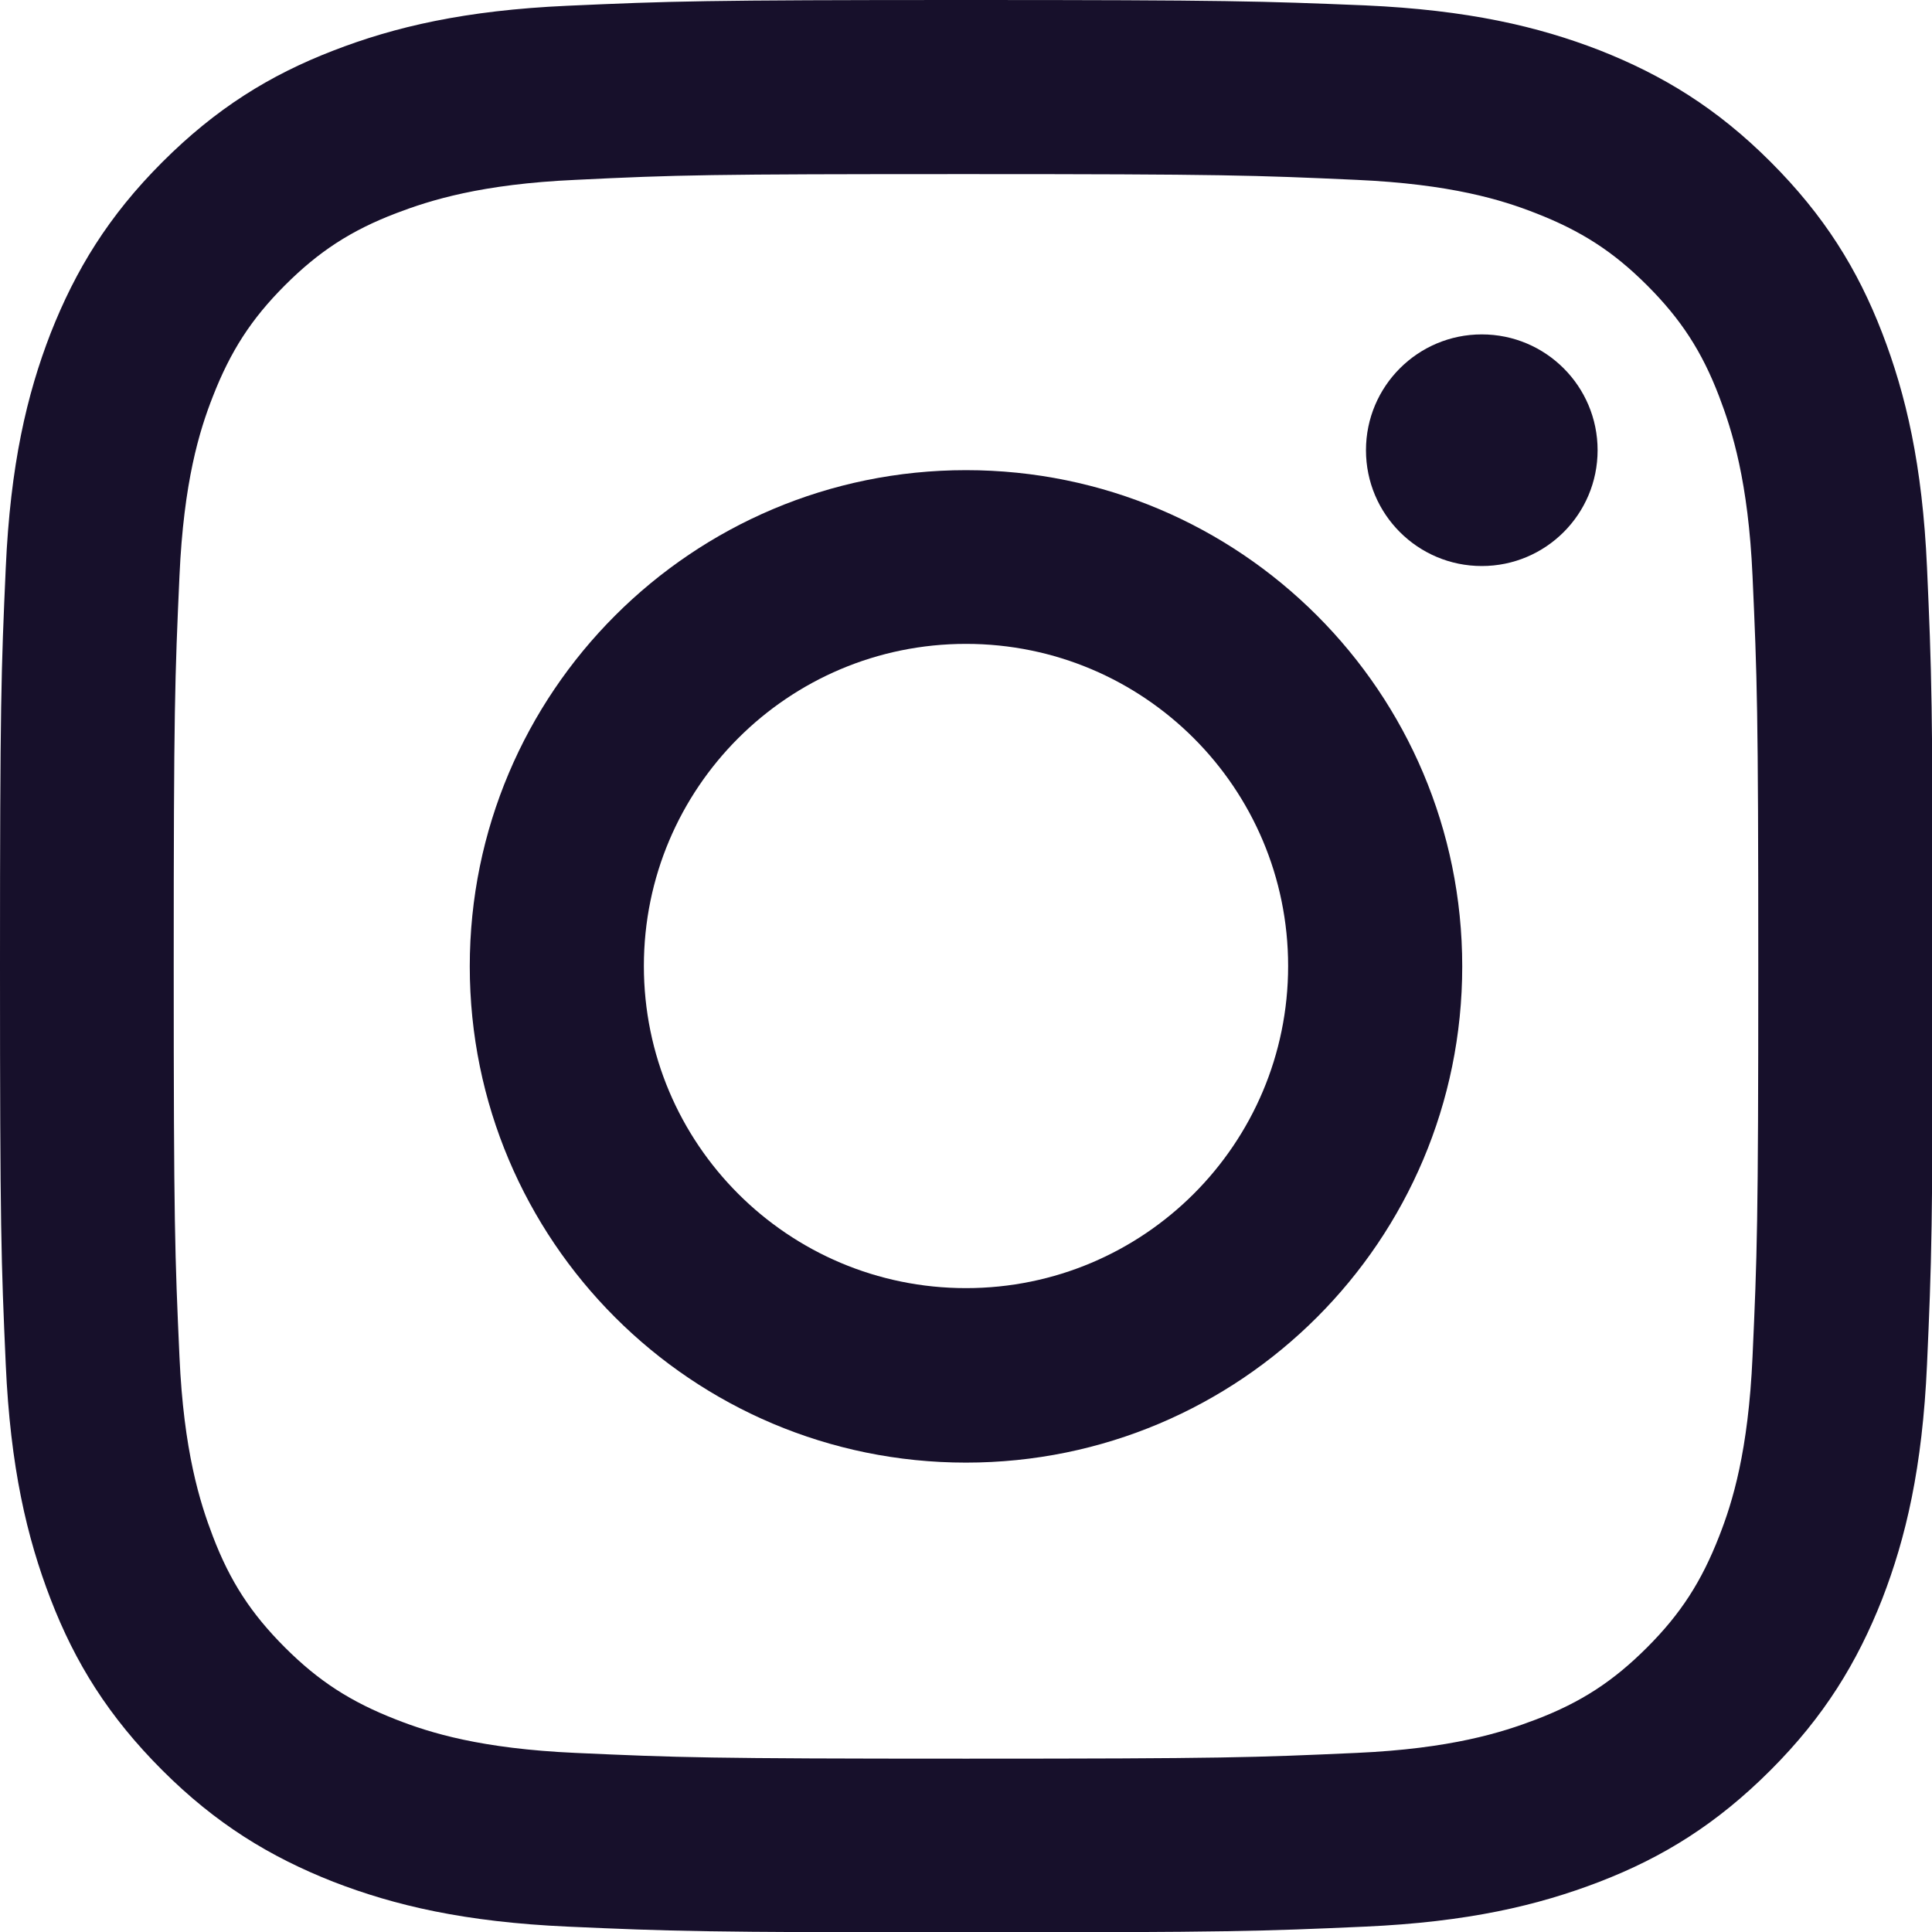
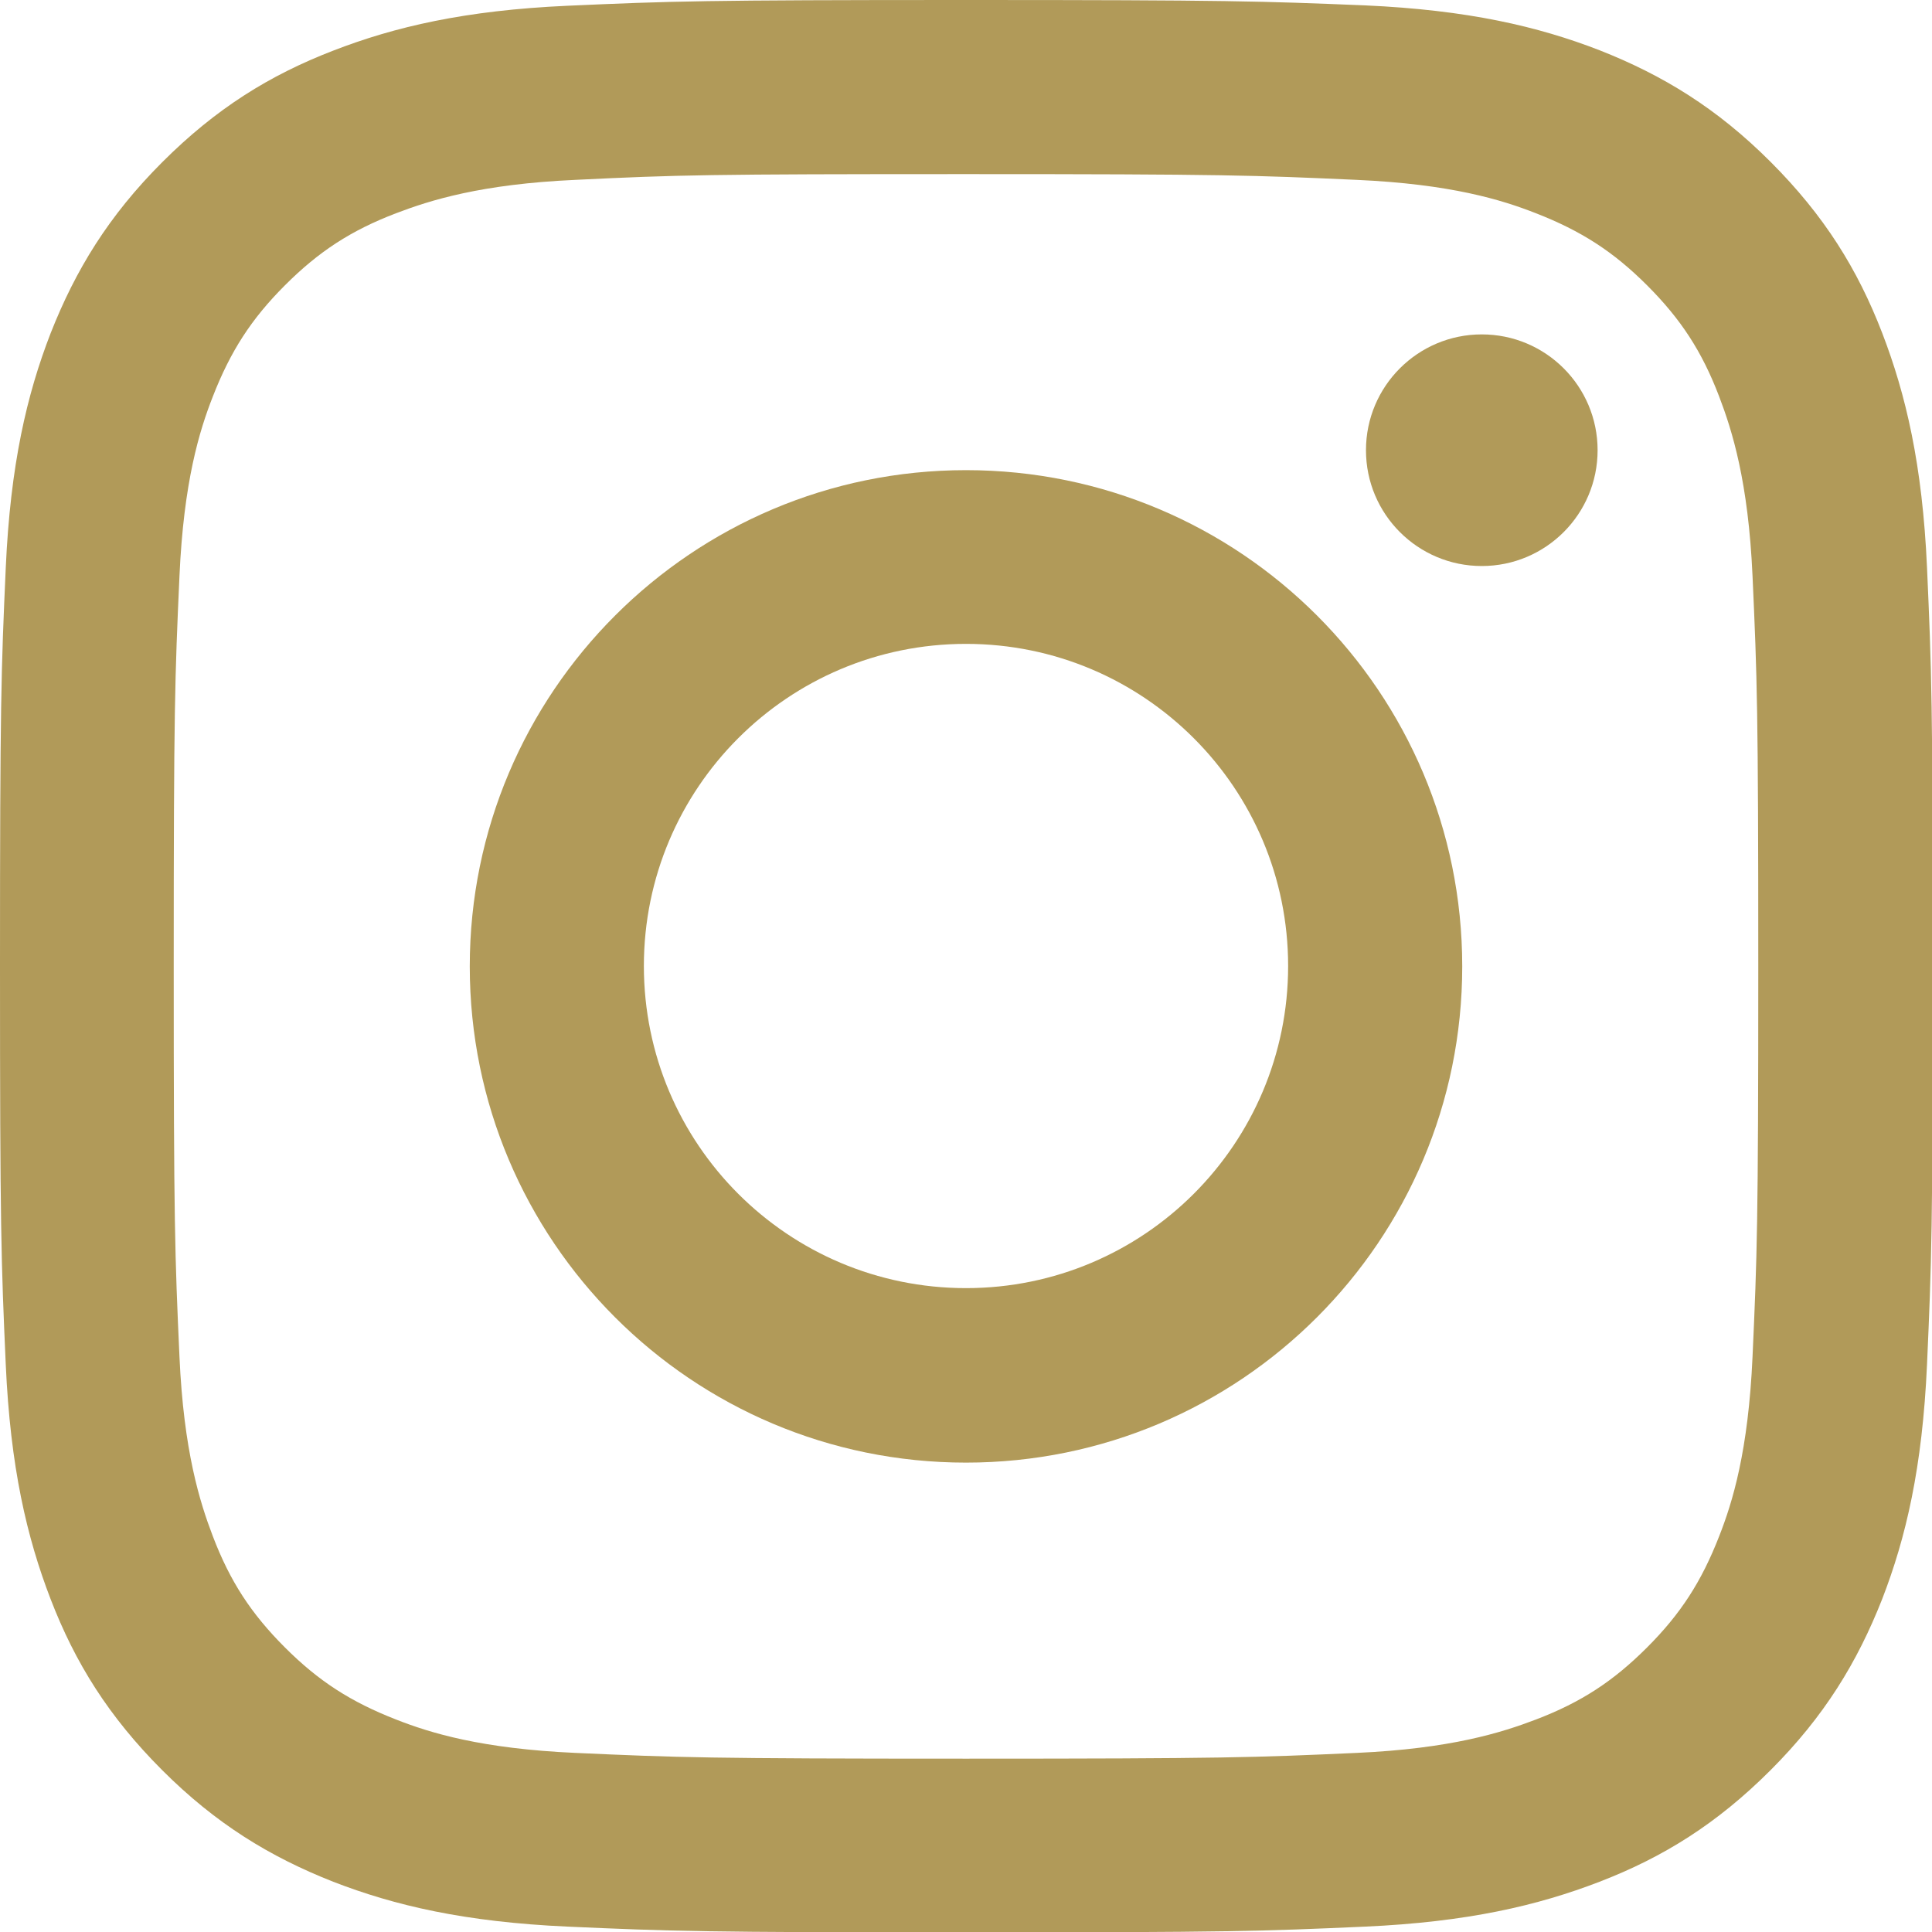
- <svg xmlns="http://www.w3.org/2000/svg" version="1.1" id="Logo" x="0px" y="0px" width="503.8px" height="503.8px" viewBox="0 0 503.8 503.8" style="enable-background:new 0 0 503.8 503.8;" xml:space="preserve">
-   <style type="text/css">
- 	.st0{fill:#17102B;}
- </style>
-   <g>
-     <path class="st0" d="M251.9,45.4c67.3,0,75.2,0.3,101.8,1.5c24.6,1.1,37.9,5.2,46.8,8.7c11.8,4.6,20.2,10,29,18.8   s14.3,17.2,18.8,29c3.4,8.9,7.6,22.2,8.7,46.8c1.2,26.6,1.5,34.5,1.5,101.8s-0.3,75.2-1.5,101.8c-1.1,24.6-5.2,37.9-8.7,46.8   c-4.6,11.8-10,20.2-18.8,29s-17.2,14.3-29,18.8c-8.9,3.4-22.2,7.6-46.8,8.7c-26.6,1.2-34.5,1.5-101.8,1.5s-75.2-0.3-101.8-1.5   c-24.6-1.1-37.9-5.2-46.8-8.7c-11.8-4.6-20.2-10-29-18.8s-14.3-17.2-18.8-29c-3.4-8.9-7.6-22.2-8.7-46.8   c-1.2-26.6-1.5-34.5-1.5-101.8s0.3-75.2,1.5-101.8c1.1-24.6,5.2-37.9,8.7-46.8c4.6-11.8,10-20.2,18.8-29s17.2-14.3,29-18.8   c8.9-3.4,22.2-7.6,46.8-8.7C176.7,45.6,184.7,45.4,251.9,45.4 M251.9,0c-68.4,0-77,0.3-103.9,1.5C121.2,2.7,102.9,7,86.9,13.2   c-16.6,6.4-30.6,15.1-44.6,29.1S19.7,70.4,13.2,86.9c-6.2,16-10.5,34.3-11.7,61.2C0.3,174.9,0,183.5,0,251.9s0.3,77,1.5,103.9   C2.7,382.6,7,400.9,13.2,417c6.4,16.6,15.1,30.6,29.1,44.6s28.1,22.6,44.6,29.1c16,6.2,34.3,10.5,61.2,11.7s35.4,1.5,103.9,1.5   s77-0.3,103.9-1.5c26.8-1.2,45.1-5.5,61.2-11.7c16.6-6.4,30.6-15.1,44.6-29.1s22.6-28.1,29.1-44.6c6.2-16,10.5-34.3,11.7-61.2   c1.2-26.9,1.5-35.4,1.5-103.9s-0.3-77-1.5-103.9c-1.2-26.8-5.5-45.1-11.7-61.2c-6.4-16.6-15.1-30.6-29.1-44.6s-28.1-22.6-44.6-29.1   c-16-6.2-34.3-10.5-61.2-11.7C328.9,0.3,320.3,0,251.9,0L251.9,0z" />
-     <path class="st0" d="M251.9,122.6c-71.4,0-129.4,57.9-129.4,129.4s57.9,129.4,129.4,129.4S381.3,323.5,381.3,252   S323.4,122.6,251.9,122.6z M251.9,335.9c-46.4,0-84-37.6-84-84s37.6-84,84-84s84,37.6,84,84S298.3,335.9,251.9,335.9z" />
-     <circle class="st0" cx="386.4" cy="117.4" r="30.2" />
-   </g>
+ <svg xmlns="http://www.w3.org/2000/svg" id="Logo" width="503.8" height="503.8" version="1.1" viewBox="0 0 503.8 503.8">
+   <defs>
+     <style>
+       .st0 {
+         fill: #b19a59;
+       }
+     </style>
+   </defs>
+   <path class="st0" d="M251.9,45.4c67.3,0,75.2.3,101.8,1.5,24.6,1.1,37.9,5.2,46.8,8.7,11.8,4.6,20.2,10,29,18.8s14.3,17.2,18.8,29c3.4,8.9,7.6,22.2,8.7,46.8,1.2,26.6,1.5,34.5,1.5,101.8s-.3,75.2-1.5,101.8c-1.1,24.6-5.2,37.9-8.7,46.8-4.6,11.8-10,20.2-18.8,29s-17.2,14.3-29,18.8c-8.9,3.4-22.2,7.6-46.8,8.7-26.6,1.2-34.5,1.5-101.8,1.5s-75.2-.3-101.8-1.5c-24.6-1.1-37.9-5.2-46.8-8.7-11.8-4.6-20.2-10-29-18.8s-14.3-17.2-18.8-29c-3.4-8.9-7.6-22.2-8.7-46.8-1.2-26.6-1.5-34.5-1.5-101.8s.3-75.2,1.5-101.8c1.1-24.6,5.2-37.9,8.7-46.8,4.6-11.8,10-20.2,18.8-29s17.2-14.3,29-18.8c8.9-3.4,22.2-7.6,46.8-8.7,26.6-1.3,34.6-1.5,101.8-1.5M251.9,0c-68.4,0-77,.3-103.9,1.5-26.8,1.2-45.1,5.5-61.1,11.7-16.6,6.4-30.6,15.1-44.6,29.1s-22.6,28.1-29.1,44.6c-6.2,16-10.5,34.3-11.7,61.2-1.2,26.8-1.5,35.4-1.5,103.8s.3,77,1.5,103.9c1.2,26.8,5.5,45.1,11.7,61.2,6.4,16.6,15.1,30.6,29.1,44.6s28.1,22.6,44.6,29.1c16,6.2,34.3,10.5,61.2,11.7s35.4,1.5,103.9,1.5,77-.3,103.9-1.5c26.8-1.2,45.1-5.5,61.2-11.7,16.6-6.4,30.6-15.1,44.6-29.1s22.6-28.1,29.1-44.6c6.2-16,10.5-34.3,11.7-61.2,1.2-26.9,1.5-35.4,1.5-103.9s-.3-77-1.5-103.9c-1.2-26.8-5.5-45.1-11.7-61.2-6.4-16.6-15.1-30.6-29.1-44.6s-28.1-22.6-44.6-29.1c-16-6.2-34.3-10.5-61.2-11.7-27-1.1-35.6-1.4-104-1.4h0Z" />
+   <path class="st0" d="M251.9,122.6c-71.4,0-129.4,57.9-129.4,129.4s57.9,129.4,129.4,129.4,129.4-57.9,129.4-129.4-57.9-129.4-129.4-129.4ZM251.9,335.9c-46.4,0-84-37.6-84-84s37.6-84,84-84,84,37.6,84,84-37.6,84-84,84Z" />
+   <circle class="st0" cx="386.4" cy="117.4" r="30.2" />
</svg>
